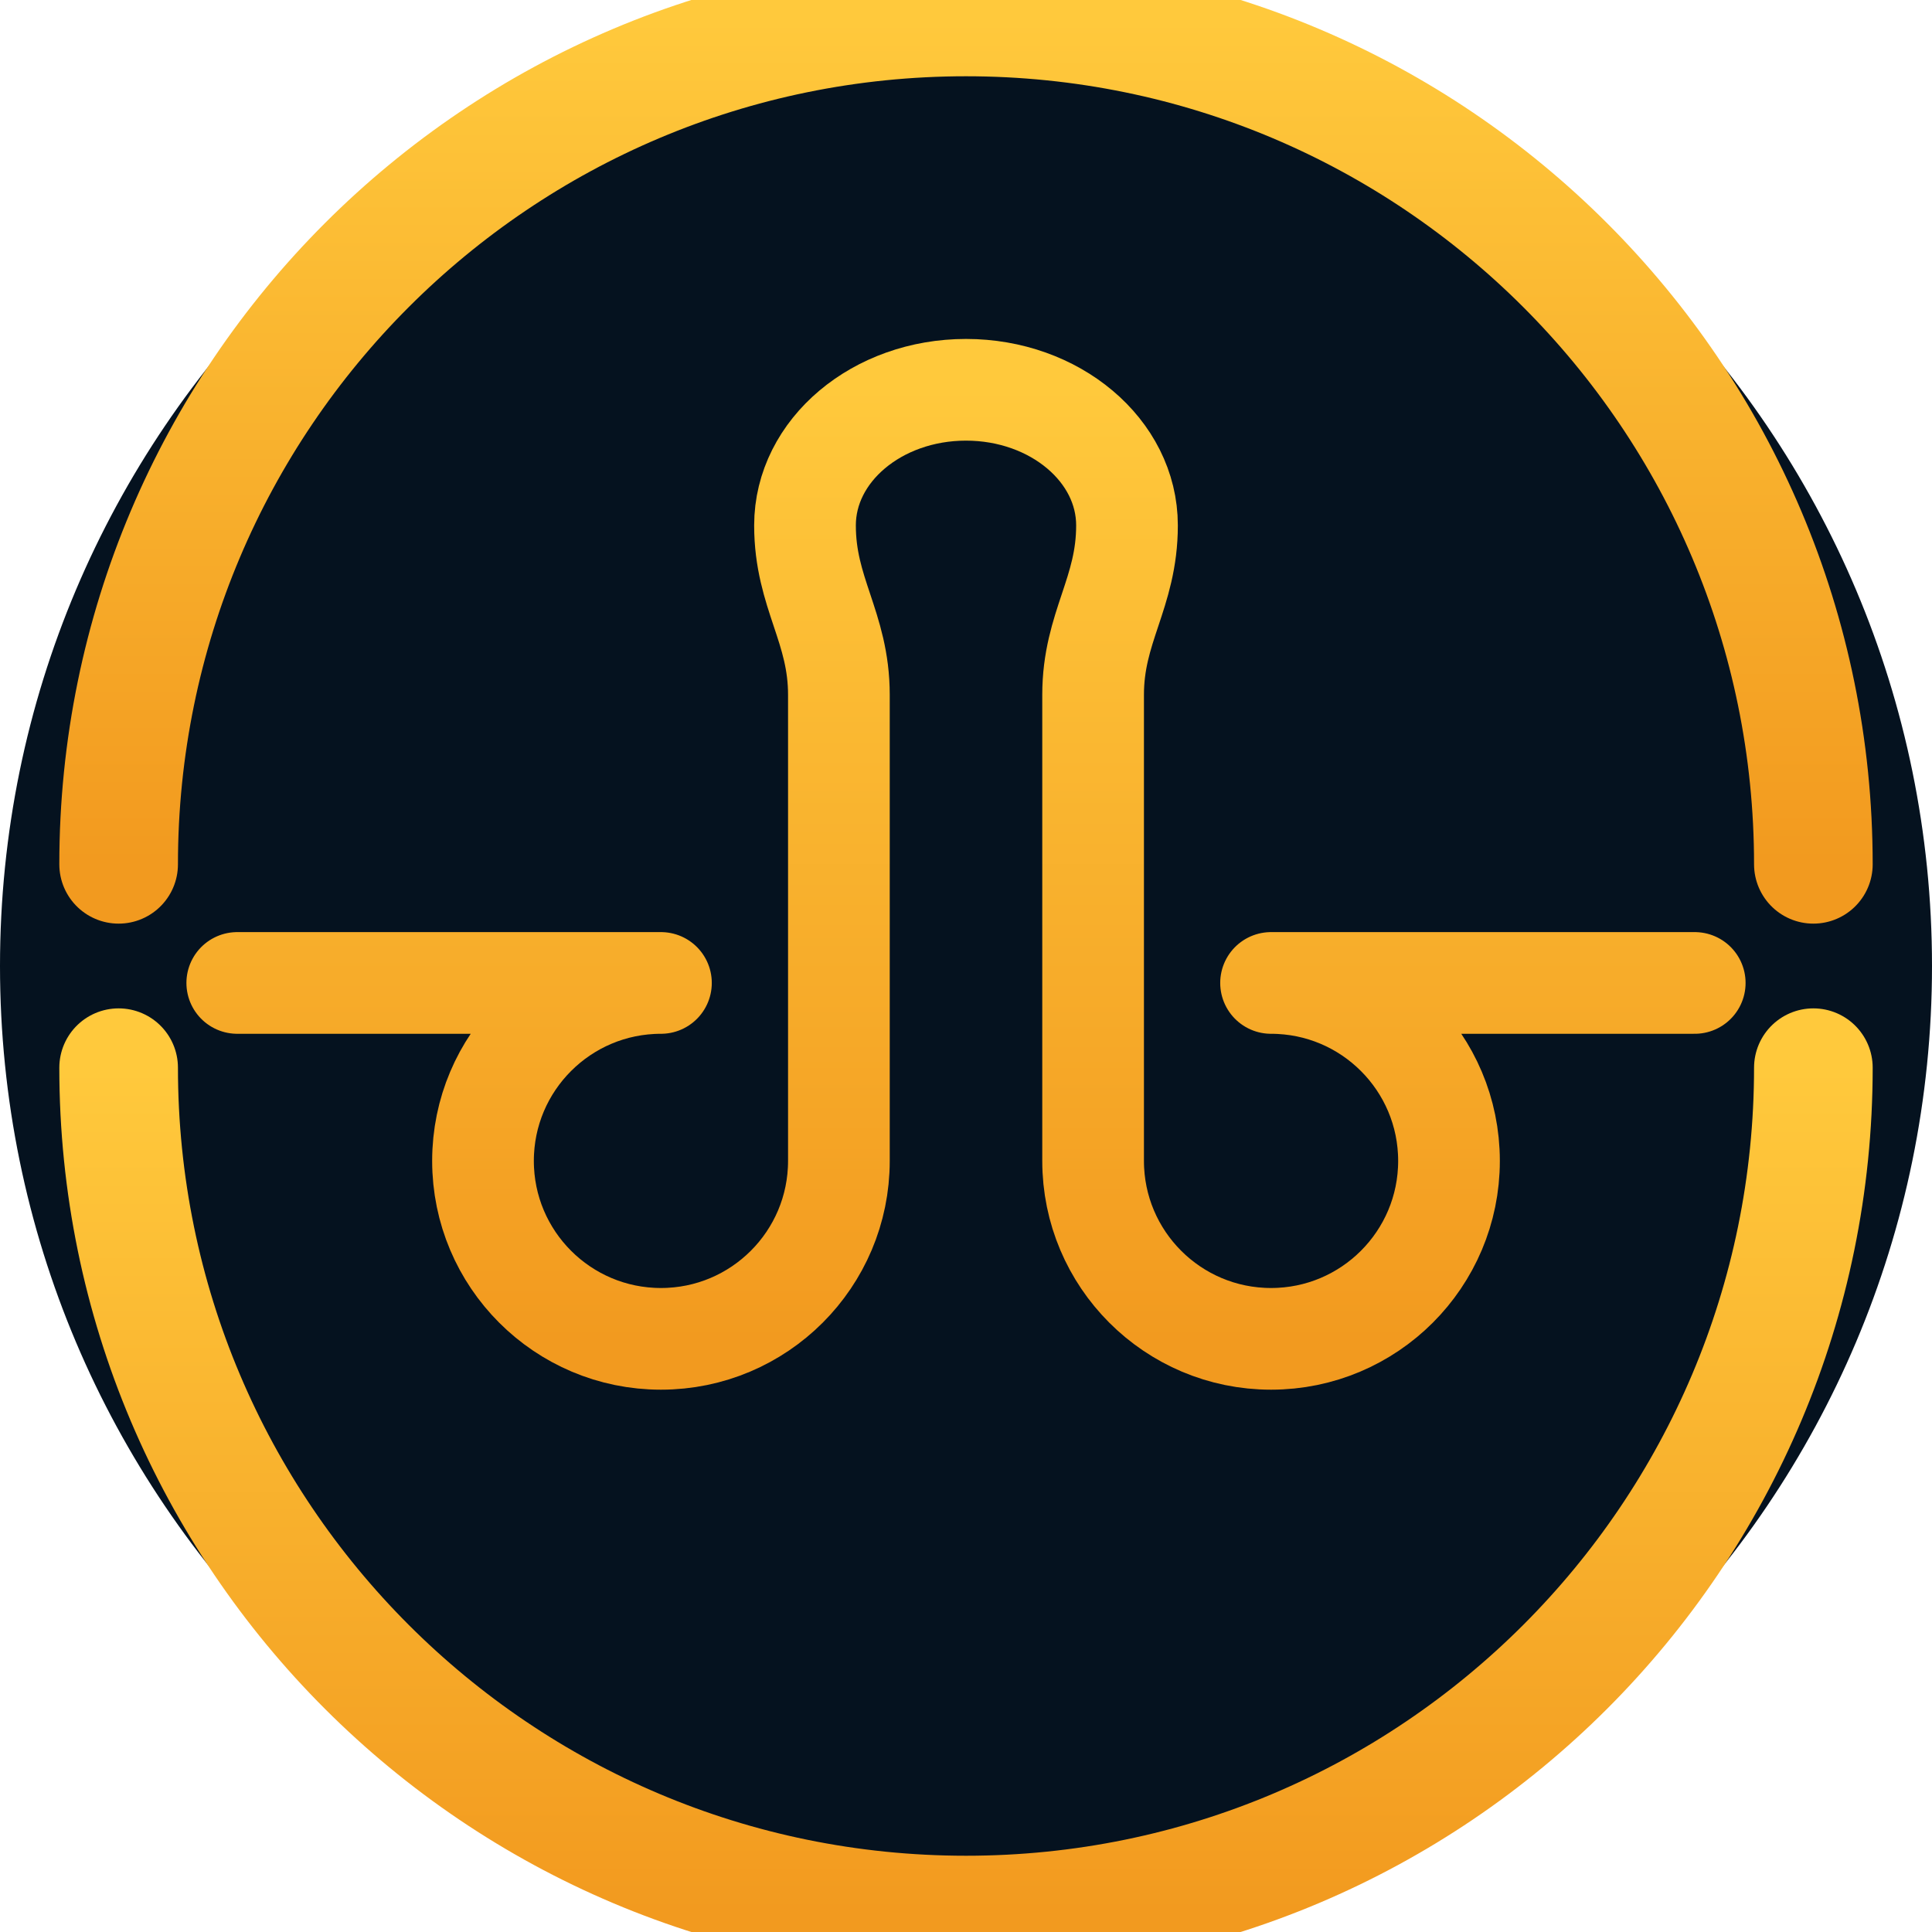
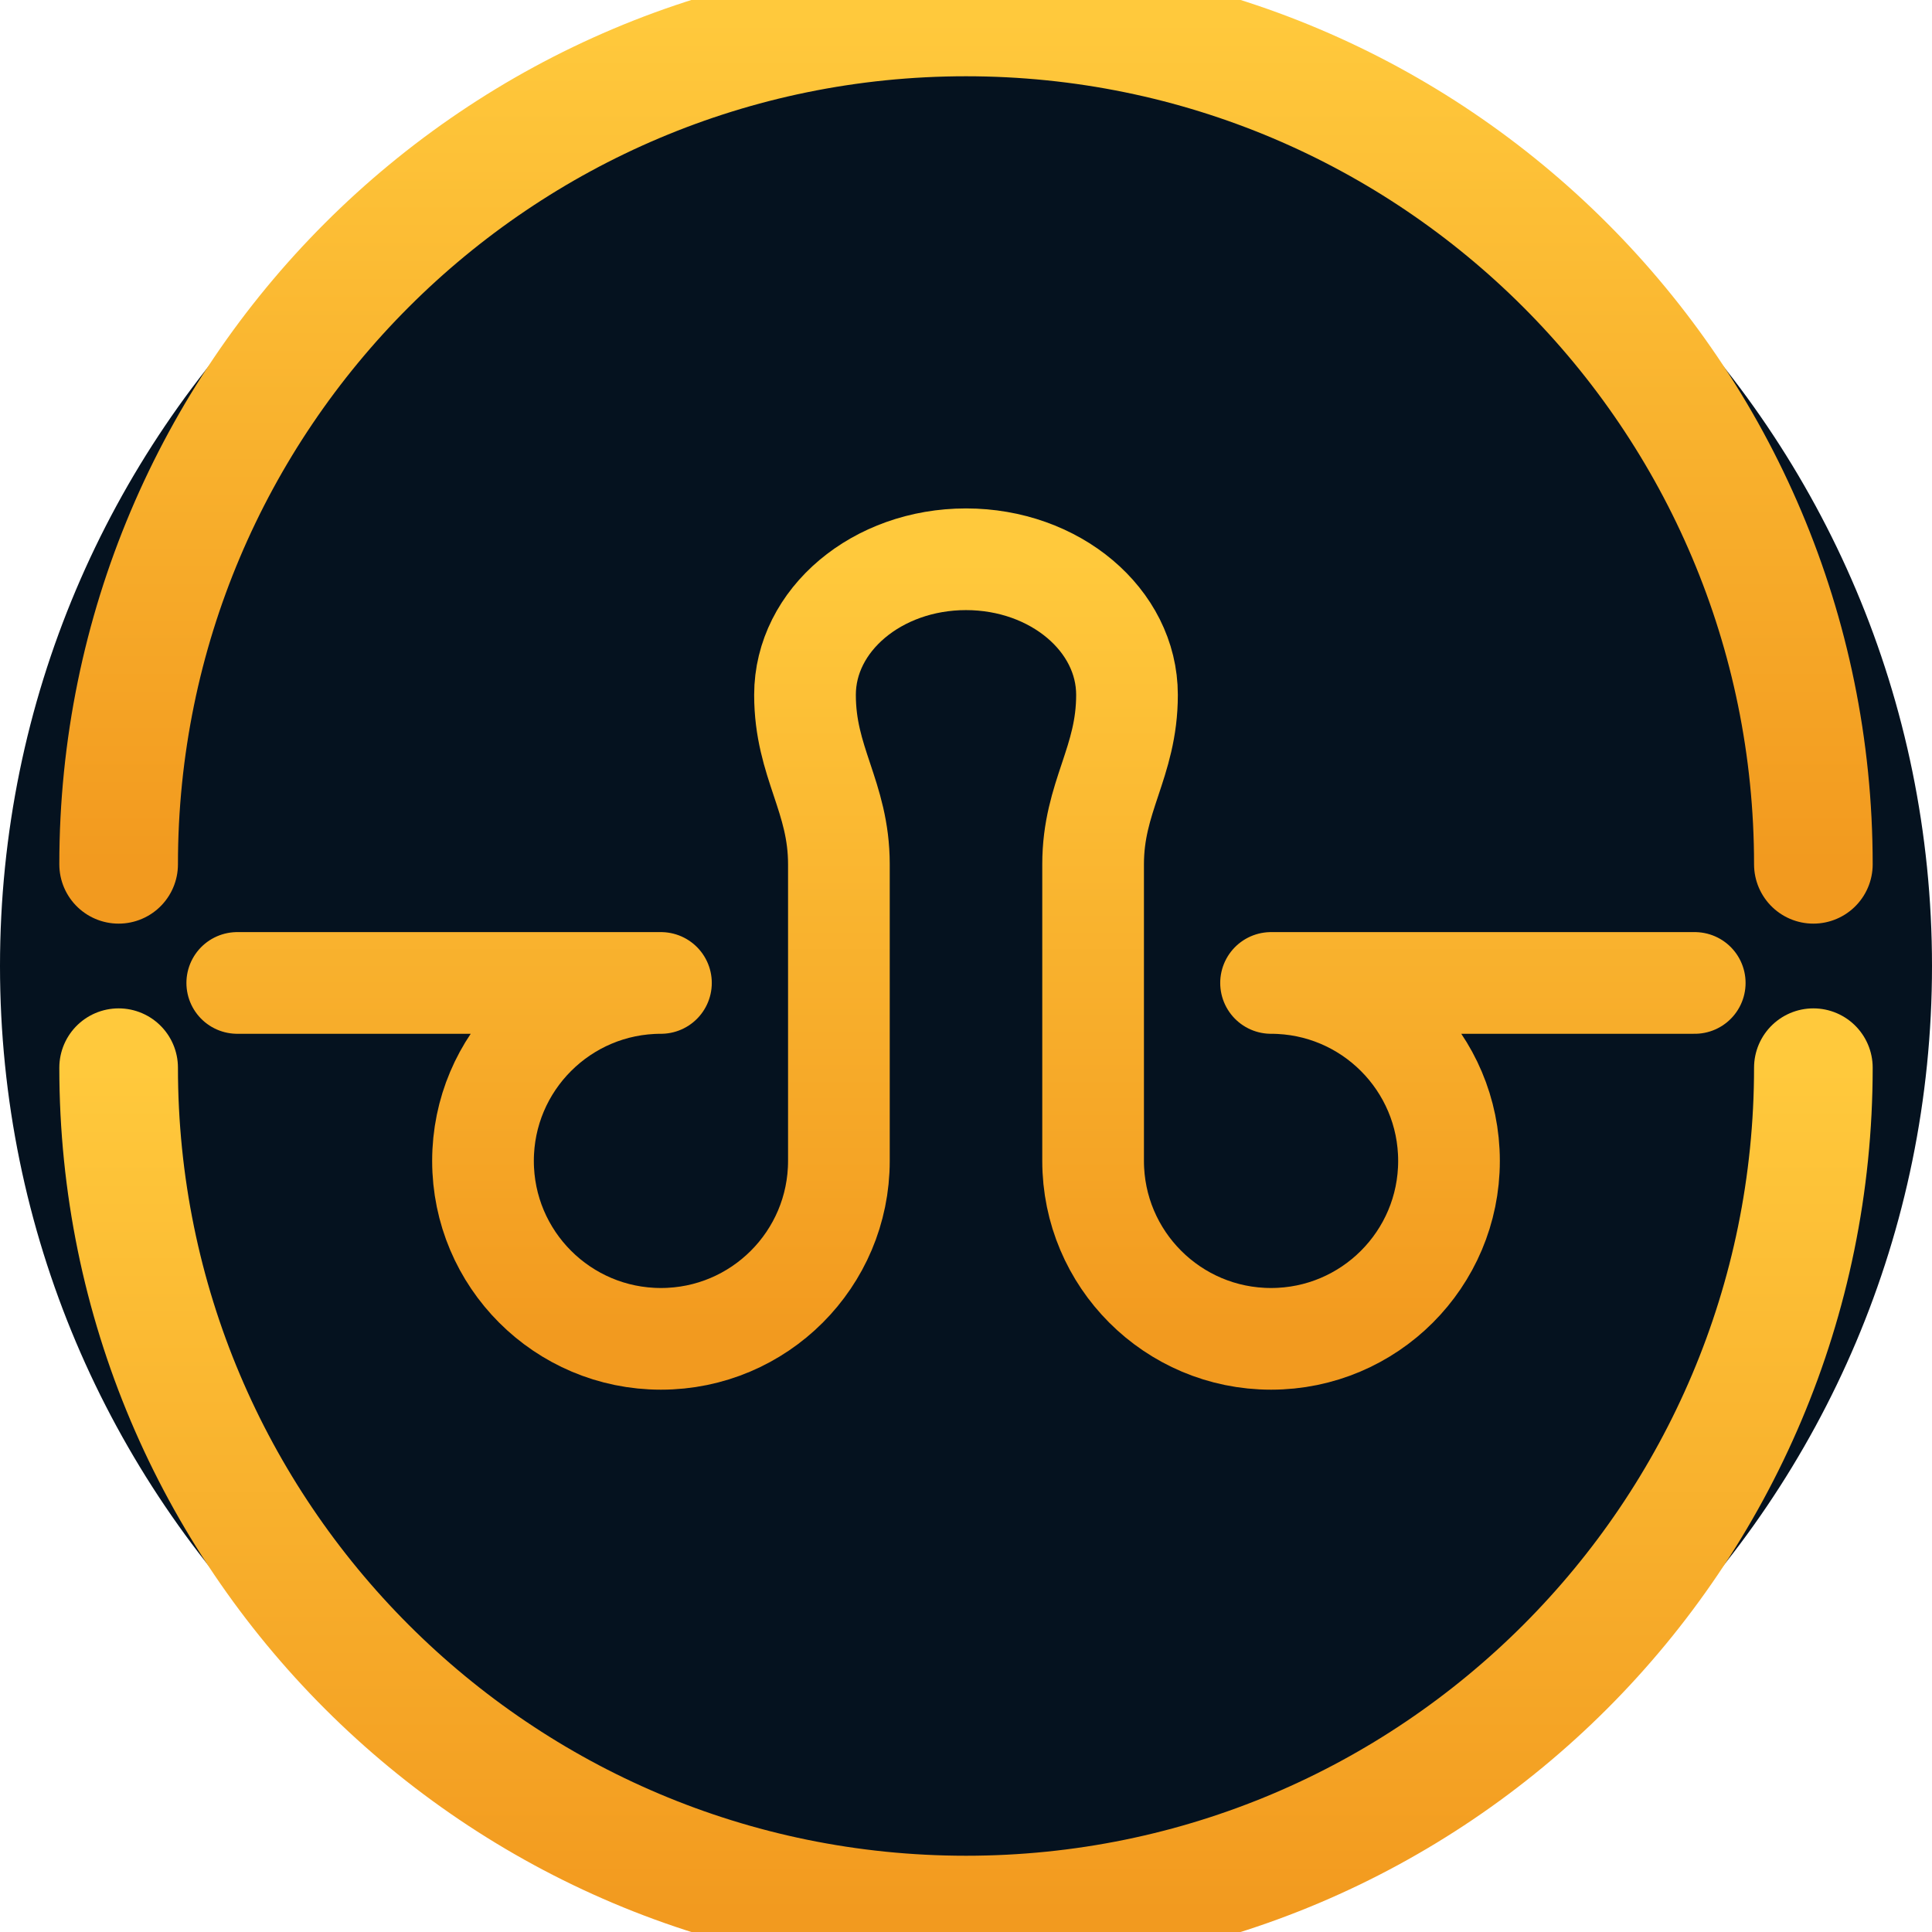
<svg xmlns="http://www.w3.org/2000/svg" viewBox="0 0 228 228">
  <defs>
    <linearGradient id="g" x1="0" y1="0" x2="0" y2="1">
      <stop offset="0" stop-color="#FFC93C" />
      <stop offset="1" stop-color="#F29A1F" />
    </linearGradient>
  </defs>
  <circle cx="114" cy="114" r="114" fill="#05121F" />
  <path d="M14 102 A100 100 0 0 1 214 102" fill="none" stroke="url(#g)" stroke-width="14" stroke-linecap="round" />
  <path d="M214 126 A100 100 0 0 1 14 126" fill="none" stroke="url(#g)" stroke-width="14" stroke-linecap="round" />
-   <path d="M28 116 H78 A21 21 0 1 0 99 137 V82 C99 74 95 70 95 62 A19 16 0 0 1 133 62 C133 70 129 74 129 82 V137 A21 21 0 1 0 150 116 H200" fill="none" stroke="url(#g)" stroke-width="12" stroke-linecap="round" stroke-linejoin="round" />
+   <path d="M28 116 H78 A21 21 0 1 0 99 137 V102 C99 94 95 90 95 82 A19 16 0 0 1 133 82 C133 90 129 94 129 102 V137 A21 21 0 1 0 150 116 H200" fill="none" stroke="url(#g)" stroke-width="12" stroke-linecap="round" stroke-linejoin="round" />
</svg>
